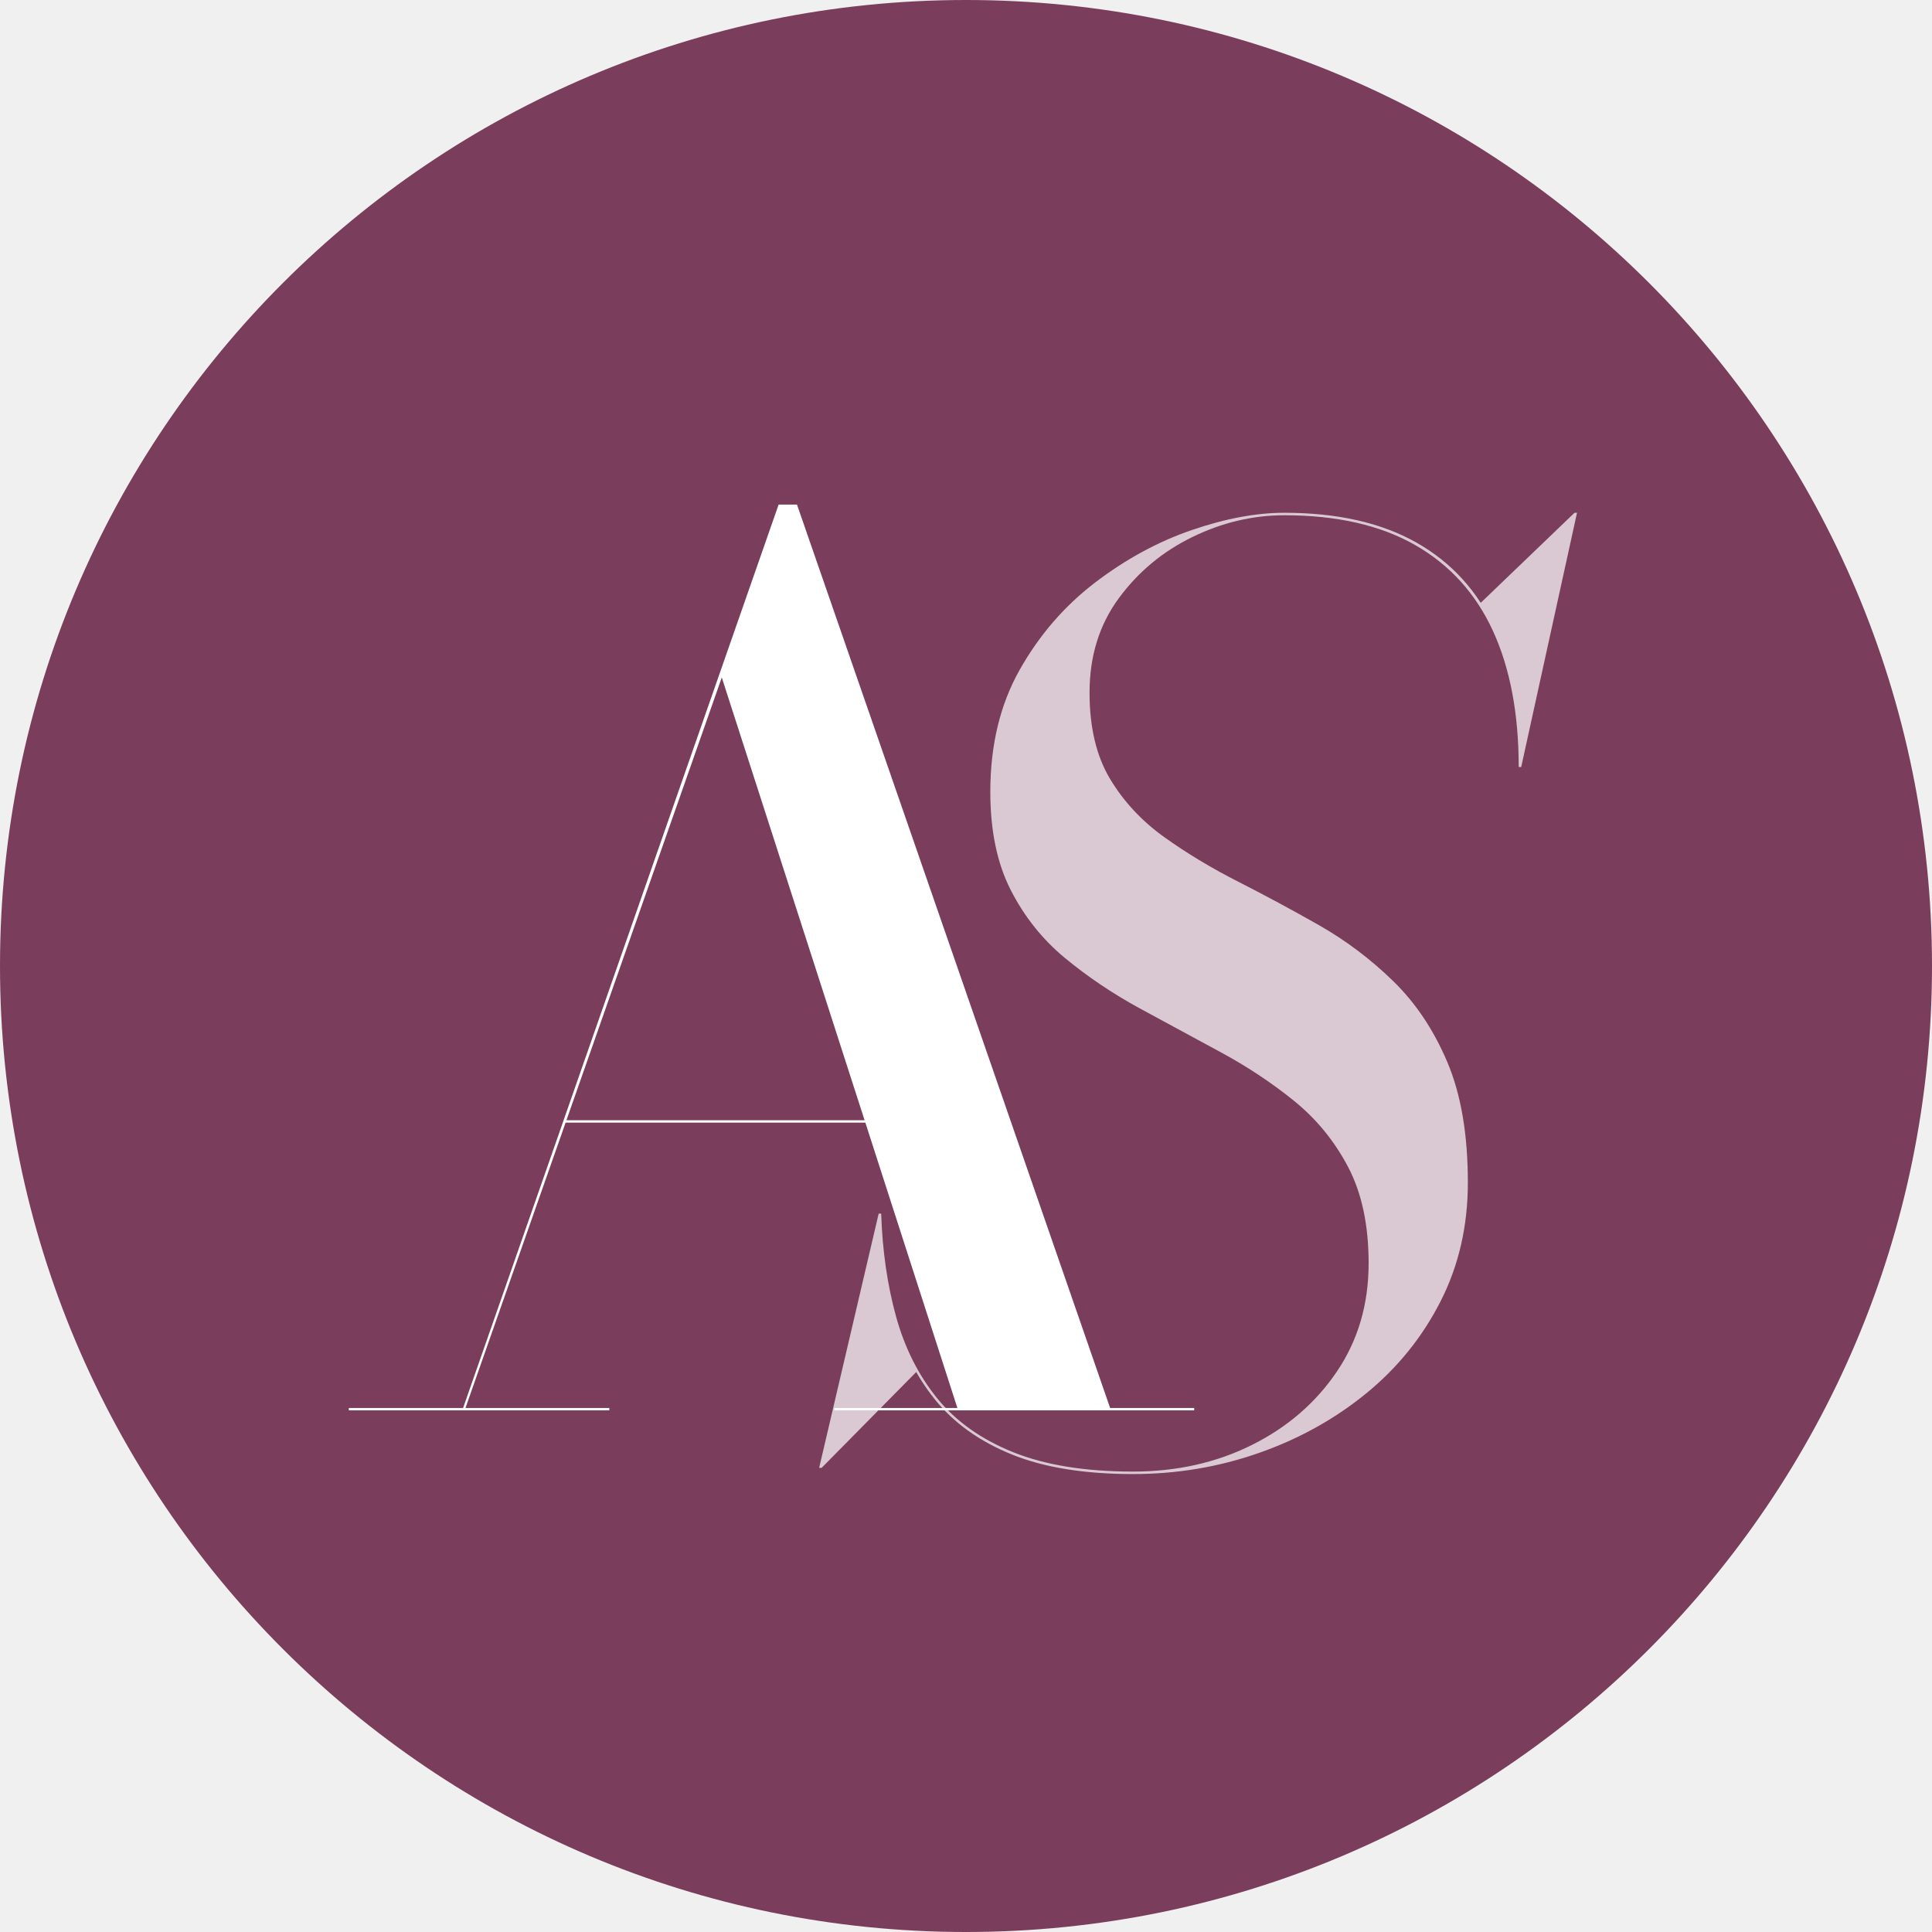
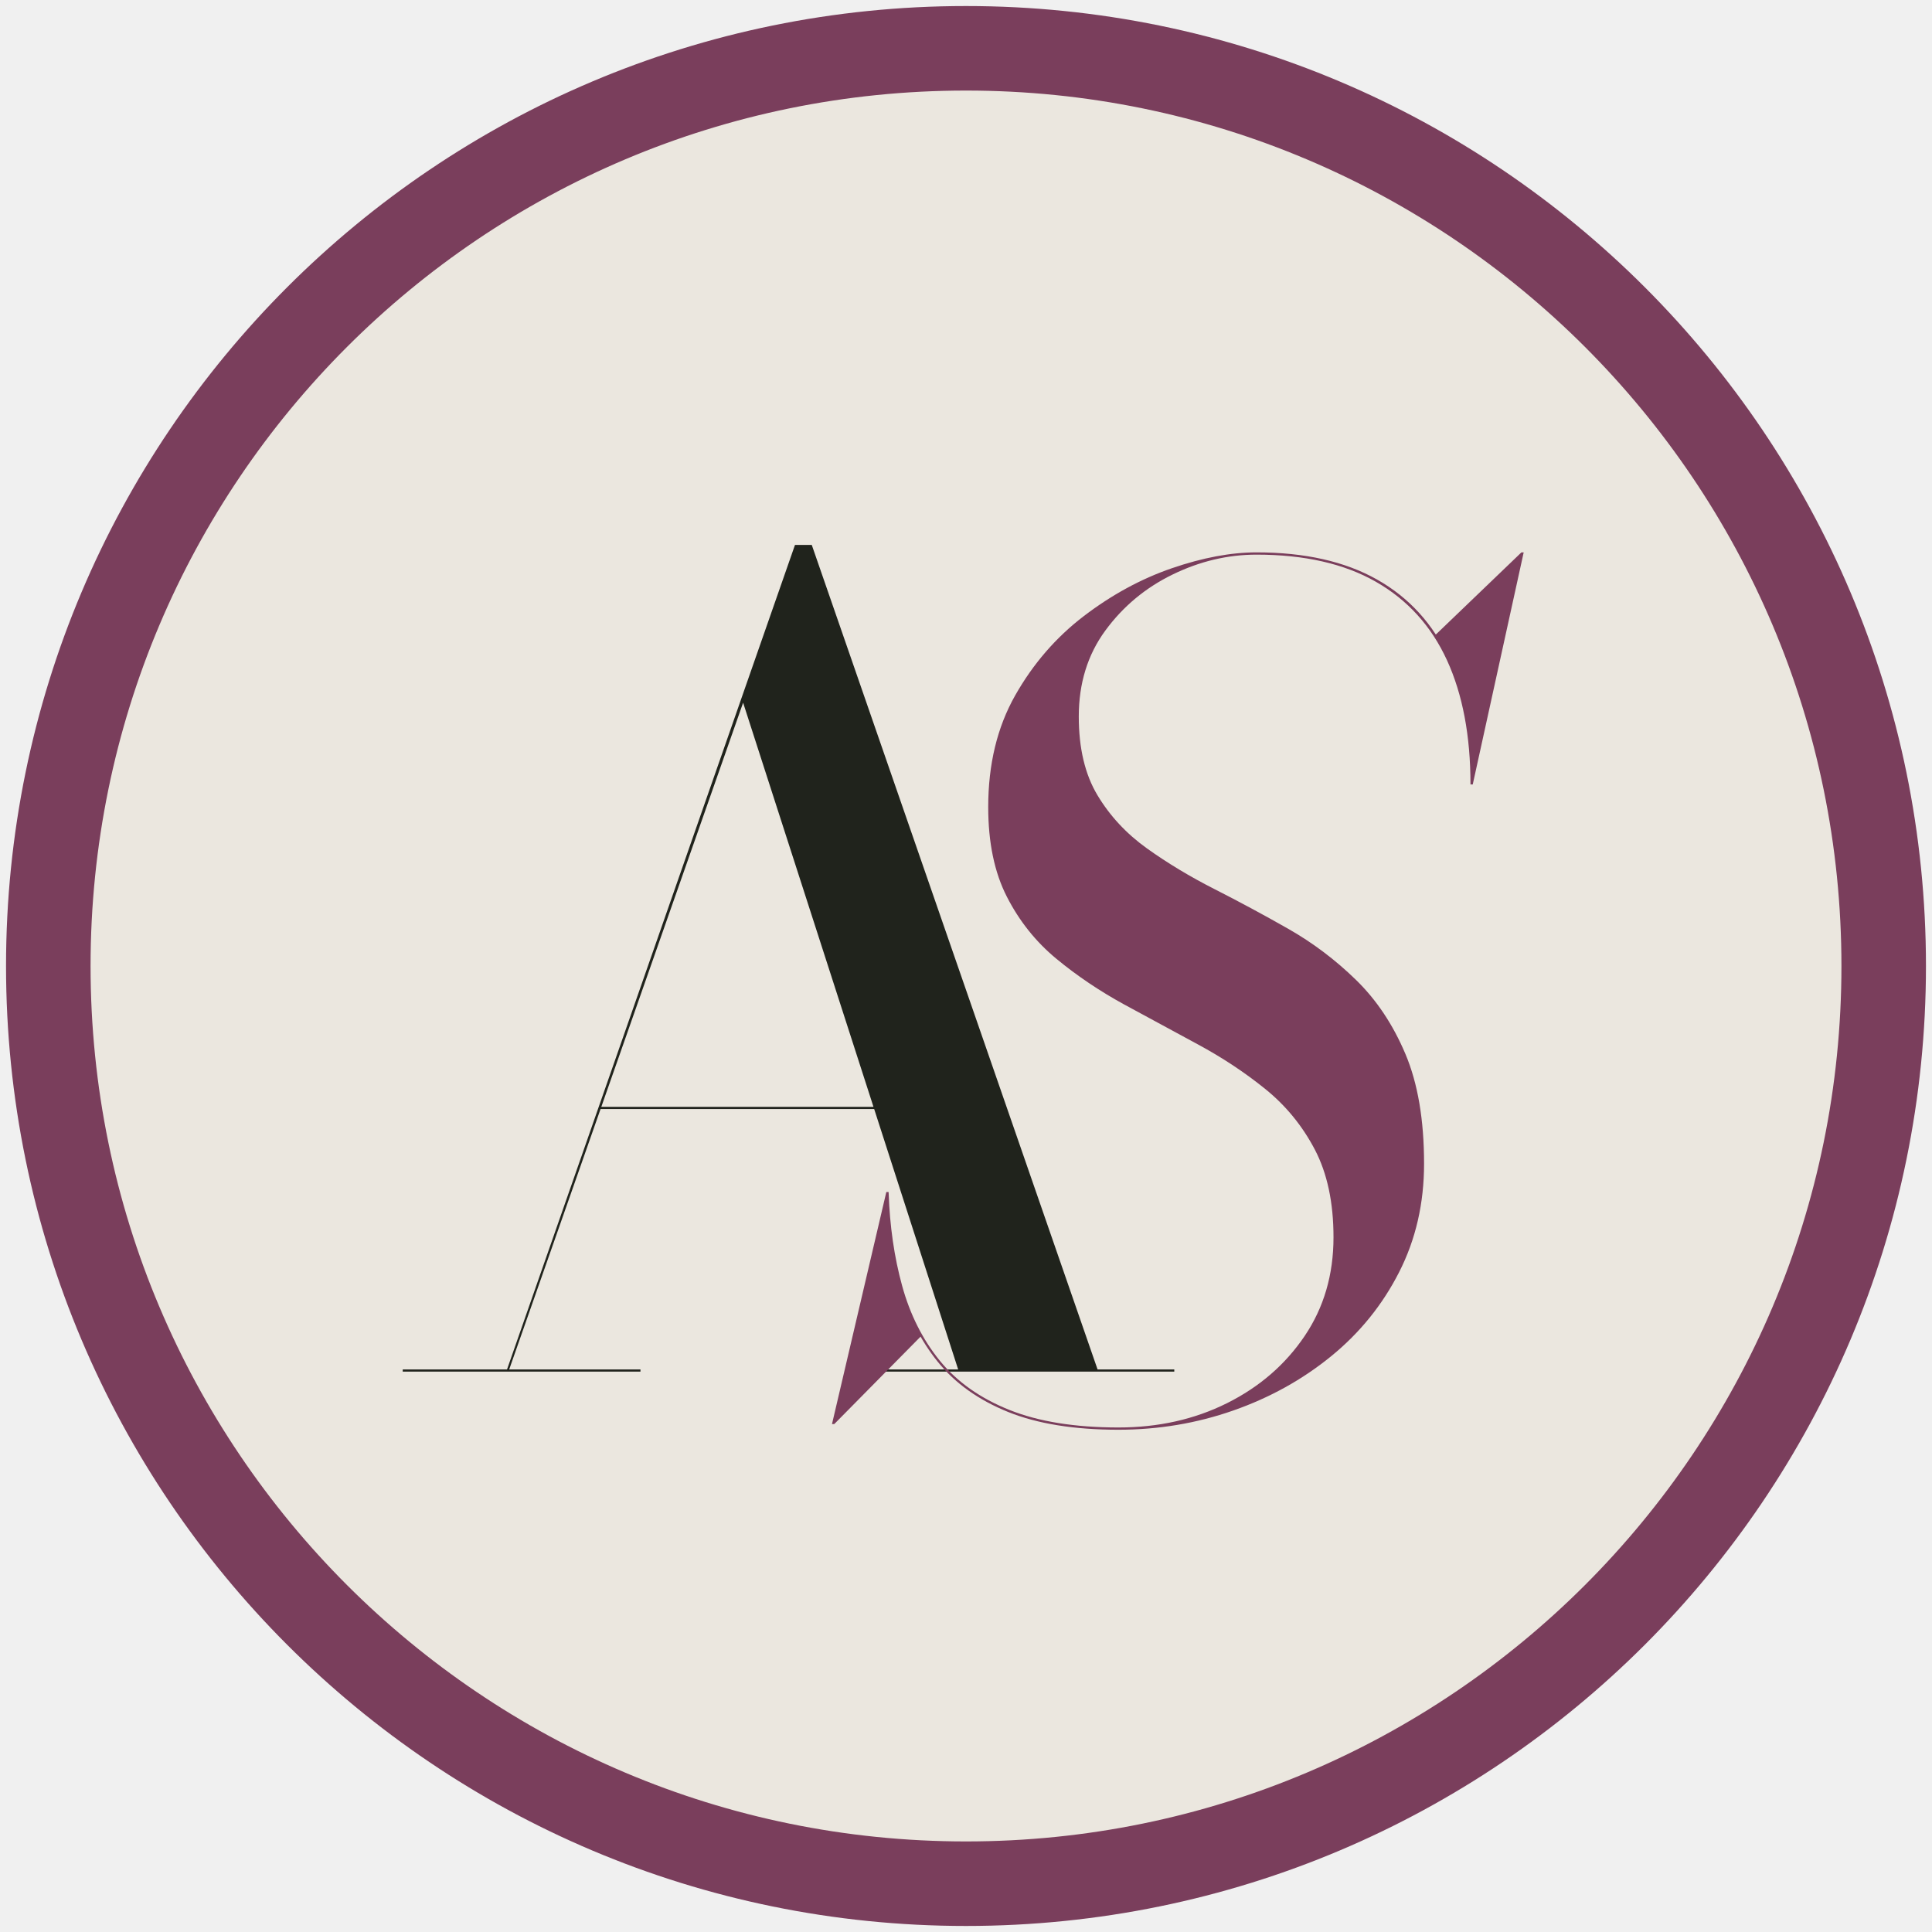
<svg xmlns="http://www.w3.org/2000/svg" viewBox="0 0 320 320" role="img" aria-label="A.S.">
-   <circle cx="160" cy="160" r="160" fill="#7a3e5c" />
-   <path transform="translate(23.15 56.17) scale(0.93383)" d="M140.19 138.97L75.41 138.97L75.41 138.55L140.19 138.55L140.19 138.97ZM113.31 29.35L116.57 29.35L172.11 189.58L187.02 189.58L187.02 190L123.18 190L123.18 189.58L145.02 189.58L103.23 60.01L57.77 189.58L83.28 189.58L83.28 190L37.08 190L37.08 189.58L57.35 189.58L113.31 29.35Z" fill="#ffffff" />
-   <path transform="translate(23.15 56.17) scale(0.93383)" d="M176.16 201.30L176.16 201.30Q163.29 201.30 154.71 197.84Q146.13 194.37 141.06 188.10Q136.00 181.83 133.70 173.41Q131.39 165 131.06 155.10L131.06 155.10L131.50 155.10Q131.83 165 134.14 173.36Q136.45 181.72 141.45 187.88Q146.46 194.04 154.98 197.45Q163.50 200.86 176.16 200.86L176.16 200.86Q187.81 200.86 197.28 196.13Q206.74 191.40 212.35 183.09Q217.96 174.79 217.96 163.90L217.96 163.90Q217.96 153.78 214.33 146.85Q210.69 139.92 204.70 135.08Q198.71 130.24 191.56 126.39Q184.41 122.54 177.25 118.64Q170.11 114.73 164.11 109.78Q158.12 104.83 154.49 97.73Q150.86 90.64 150.86 80.30L150.86 80.30Q150.86 67.87 156.08 58.63Q161.31 49.39 169.44 43.18Q177.59 36.96 186.55 33.88Q195.52 30.80 203.00 30.80L203.00 30.80Q217.08 30.80 226.43 36.08Q235.78 41.36 240.40 51.43Q245.02 61.49 245.02 75.90L245.02 75.90L244.58 75.90Q244.58 61.71 240.01 51.75Q235.44 41.80 226.21 36.52Q216.97 31.24 203.00 31.24L203.00 31.24Q194.63 31.24 186.72 35.09Q178.80 38.94 173.63 45.98Q168.46 53.02 168.46 62.70L168.46 62.70Q168.46 71.94 172.09 77.99Q175.72 84.04 181.71 88.33Q187.71 92.62 194.86 96.25Q202.00 99.88 209.16 103.95Q216.31 108.02 222.30 113.85Q228.30 119.68 231.93 128.26Q235.56 136.84 235.56 149.60L235.56 149.60Q235.56 161.15 230.72 170.66Q225.88 180.18 217.52 187Q209.16 193.82 198.49 197.56Q187.81 201.30 176.16 201.30ZM120.94 200.20L120.50 200.20L131.06 155.10L131.50 155.10L131.94 164.34Q132.93 170.28 134.36 174.84Q135.79 179.41 137.88 183.04L137.88 183.04L120.94 200.20ZM245.02 75.90L244.58 75.90L244.80 70.62Q244.13 65.01 242.87 59.13Q241.61 53.24 237.75 46.86L237.75 46.86L254.48 30.80L254.92 30.80L245.02 75.90Z" fill="#ffffff" fill-opacity="0.72" />
+   <circle cx="160" cy="160" r="152" fill="#ebe7df" stroke="#7a3e5c" stroke-width="14" />
+   <path transform="translate(35.1 65.24) scale(0.85231)" d="M140.19 138.97L75.41 138.97L75.41 138.55L140.19 138.55L140.19 138.97ZM113.31 29.35L116.57 29.35L172.11 189.58L187.02 189.58L187.02 190L123.18 190L123.18 189.58L145.02 189.58L103.23 60.01L57.77 189.58L83.28 189.58L83.28 190L37.08 190L37.08 189.58L57.35 189.58L113.31 29.35Z" fill="#20231c" />
+   <path transform="translate(35.1 65.24) scale(0.85231)" d="M176.16 201.30L176.16 201.30Q163.29 201.30 154.71 197.84Q146.13 194.37 141.06 188.10Q136.00 181.83 133.70 173.41Q131.39 165 131.06 155.10L131.06 155.10L131.50 155.10Q131.83 165 134.14 173.36Q136.45 181.72 141.45 187.88Q146.46 194.04 154.98 197.45Q163.50 200.86 176.16 200.86L176.16 200.86Q187.81 200.86 197.28 196.13Q206.74 191.40 212.35 183.09Q217.96 174.79 217.96 163.90L217.96 163.90Q217.96 153.78 214.33 146.85Q210.69 139.92 204.70 135.08Q198.71 130.24 191.56 126.39Q184.41 122.54 177.25 118.64Q170.11 114.73 164.11 109.78Q158.12 104.83 154.49 97.73Q150.86 90.64 150.86 80.30L150.86 80.30Q150.86 67.87 156.08 58.63Q161.31 49.39 169.44 43.18Q177.59 36.96 186.55 33.88Q195.52 30.80 203.00 30.80L203.00 30.80Q217.08 30.80 226.43 36.08Q235.78 41.36 240.40 51.43Q245.02 61.49 245.02 75.90L245.02 75.90L244.58 75.90Q244.58 61.71 240.01 51.75Q235.44 41.80 226.21 36.52Q216.97 31.24 203.00 31.24L203.00 31.24Q194.63 31.24 186.72 35.09Q178.80 38.94 173.63 45.98Q168.46 53.02 168.46 62.70L168.46 62.70Q168.46 71.94 172.09 77.99Q175.72 84.04 181.71 88.33Q187.71 92.62 194.86 96.25Q202.00 99.88 209.16 103.95Q216.31 108.02 222.30 113.85Q228.30 119.68 231.93 128.26Q235.56 136.84 235.56 149.60L235.56 149.60Q235.56 161.15 230.72 170.66Q225.88 180.18 217.52 187Q209.16 193.82 198.49 197.56Q187.81 201.30 176.16 201.30ZM120.94 200.20L120.50 200.20L131.06 155.10L131.50 155.10L131.94 164.34Q132.93 170.28 134.36 174.84Q135.79 179.41 137.88 183.04L137.88 183.04L120.94 200.20ZM245.02 75.90L244.58 75.90L244.80 70.62Q244.13 65.01 242.87 59.13Q241.61 53.24 237.75 46.86L237.75 46.86L254.48 30.80L254.92 30.80L245.02 75.90Z" fill="#7a3e5c" />
</svg>
